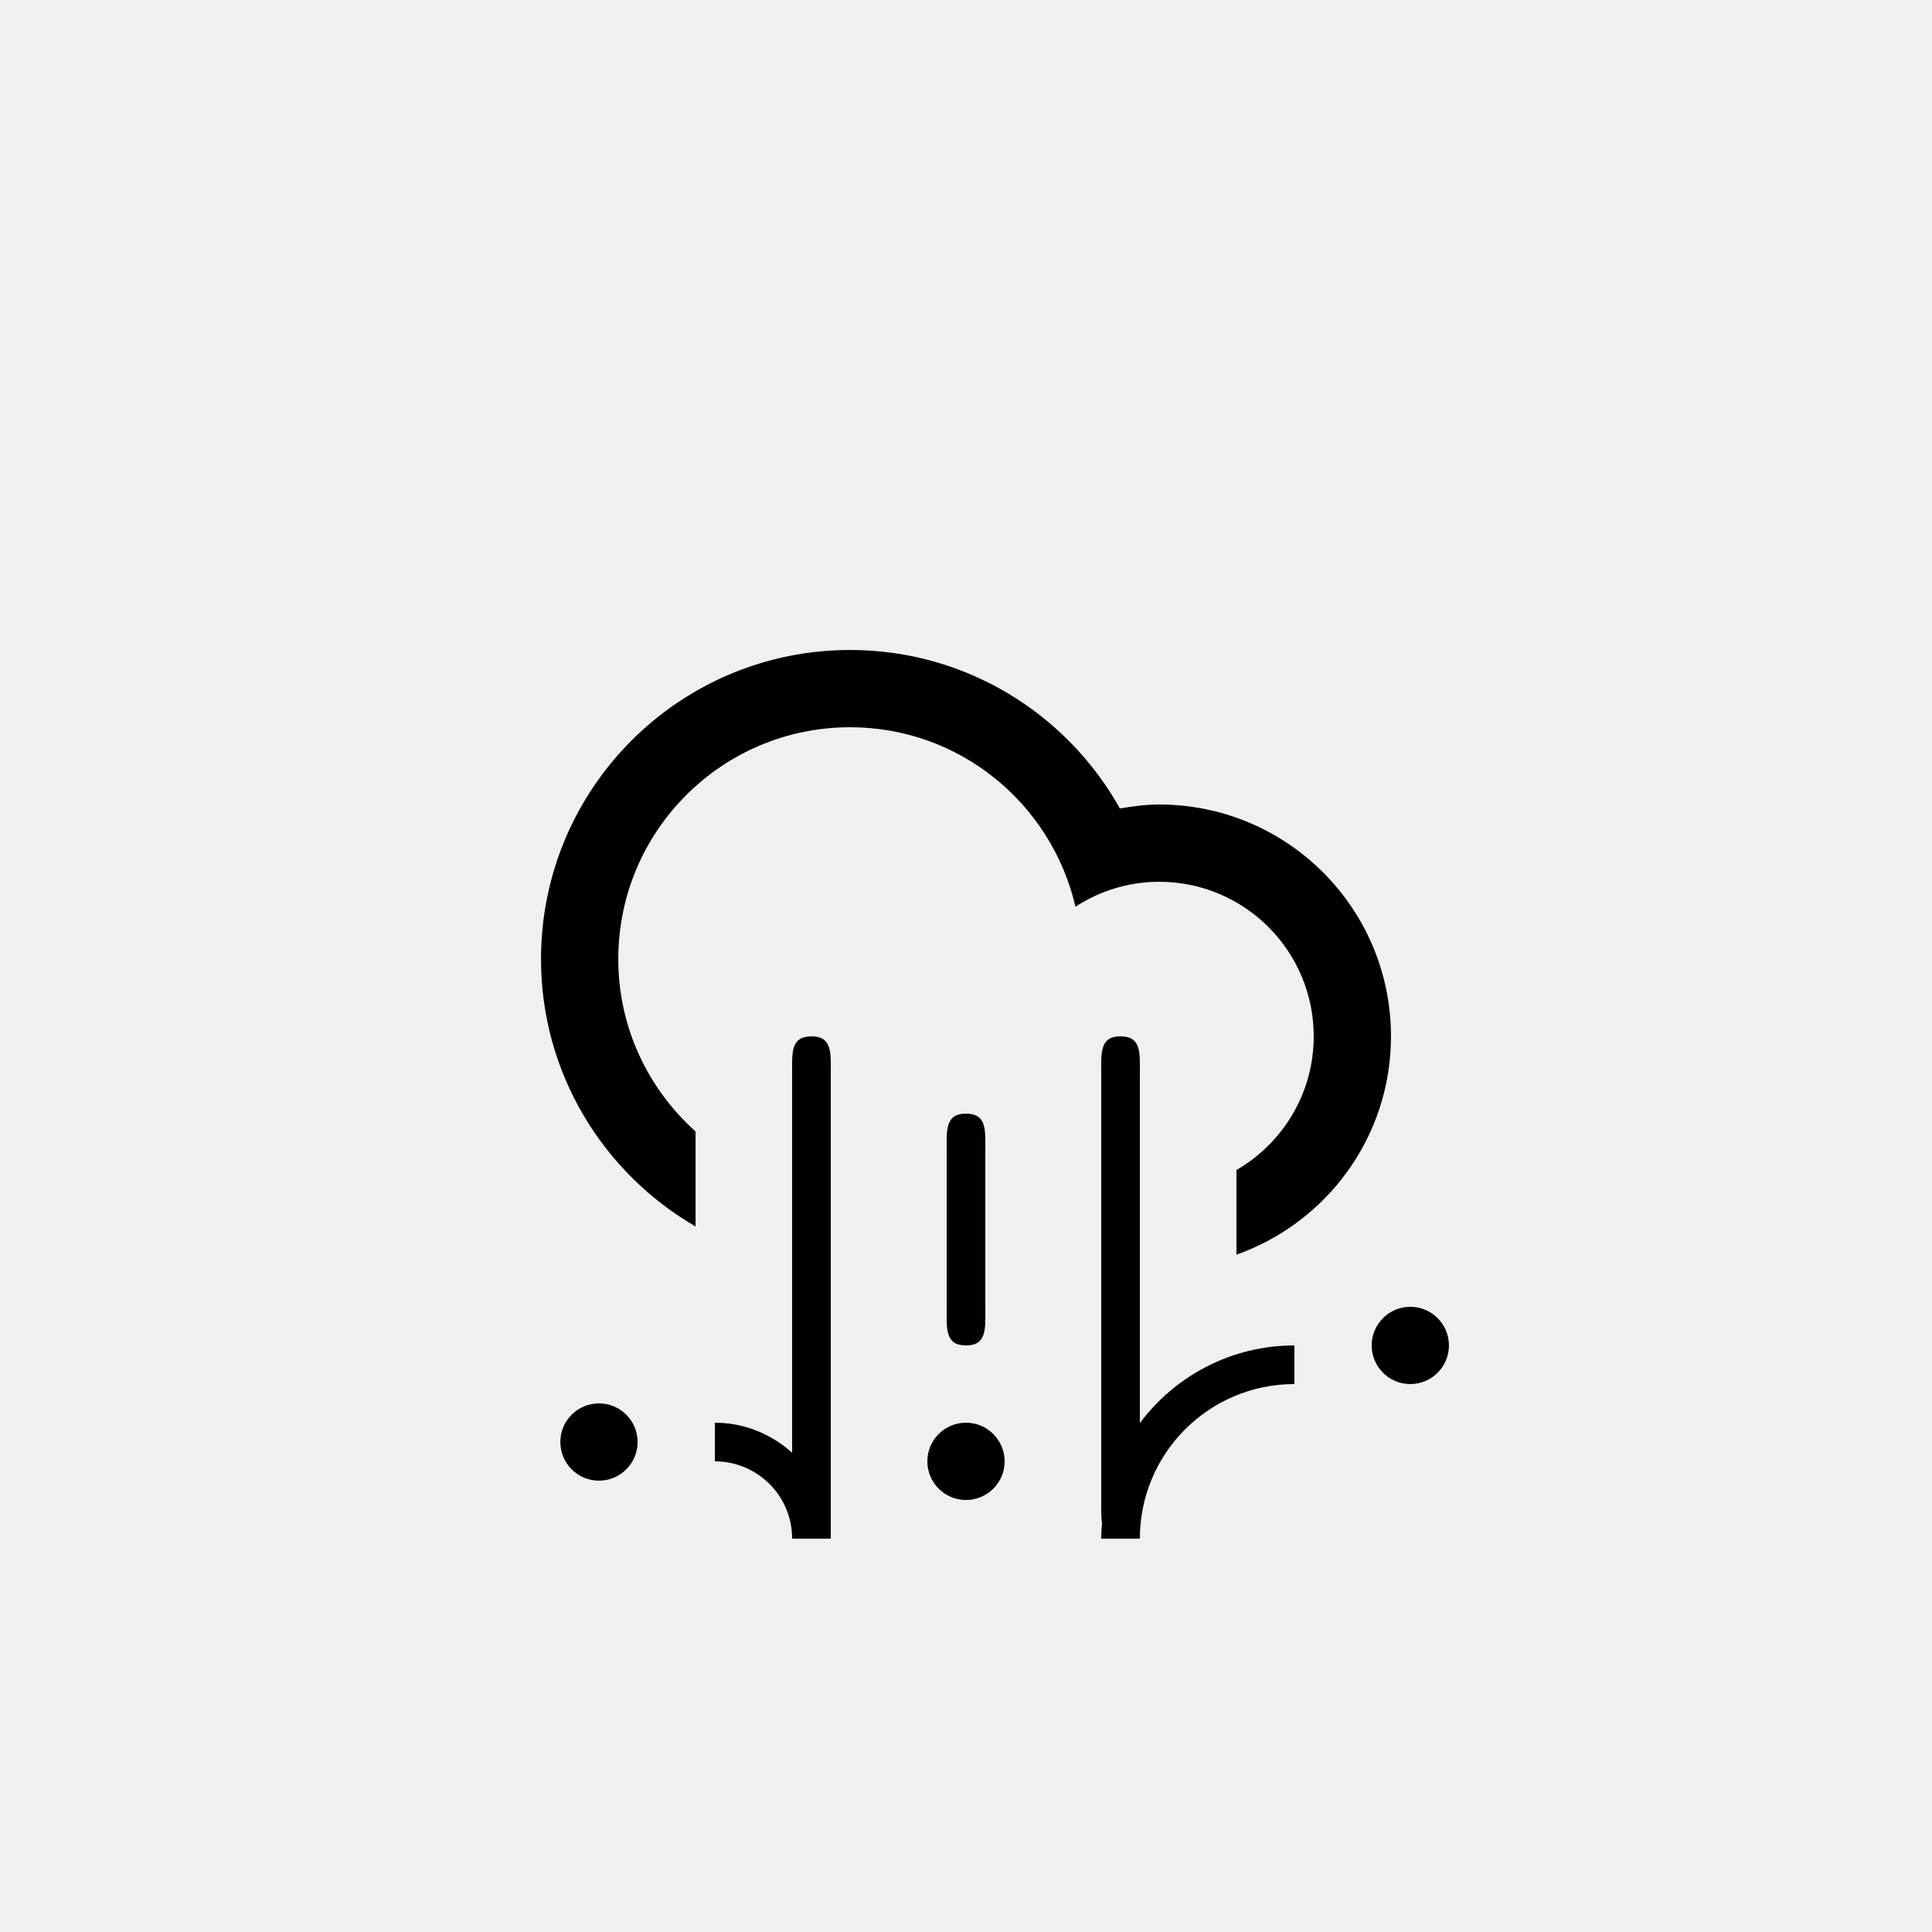
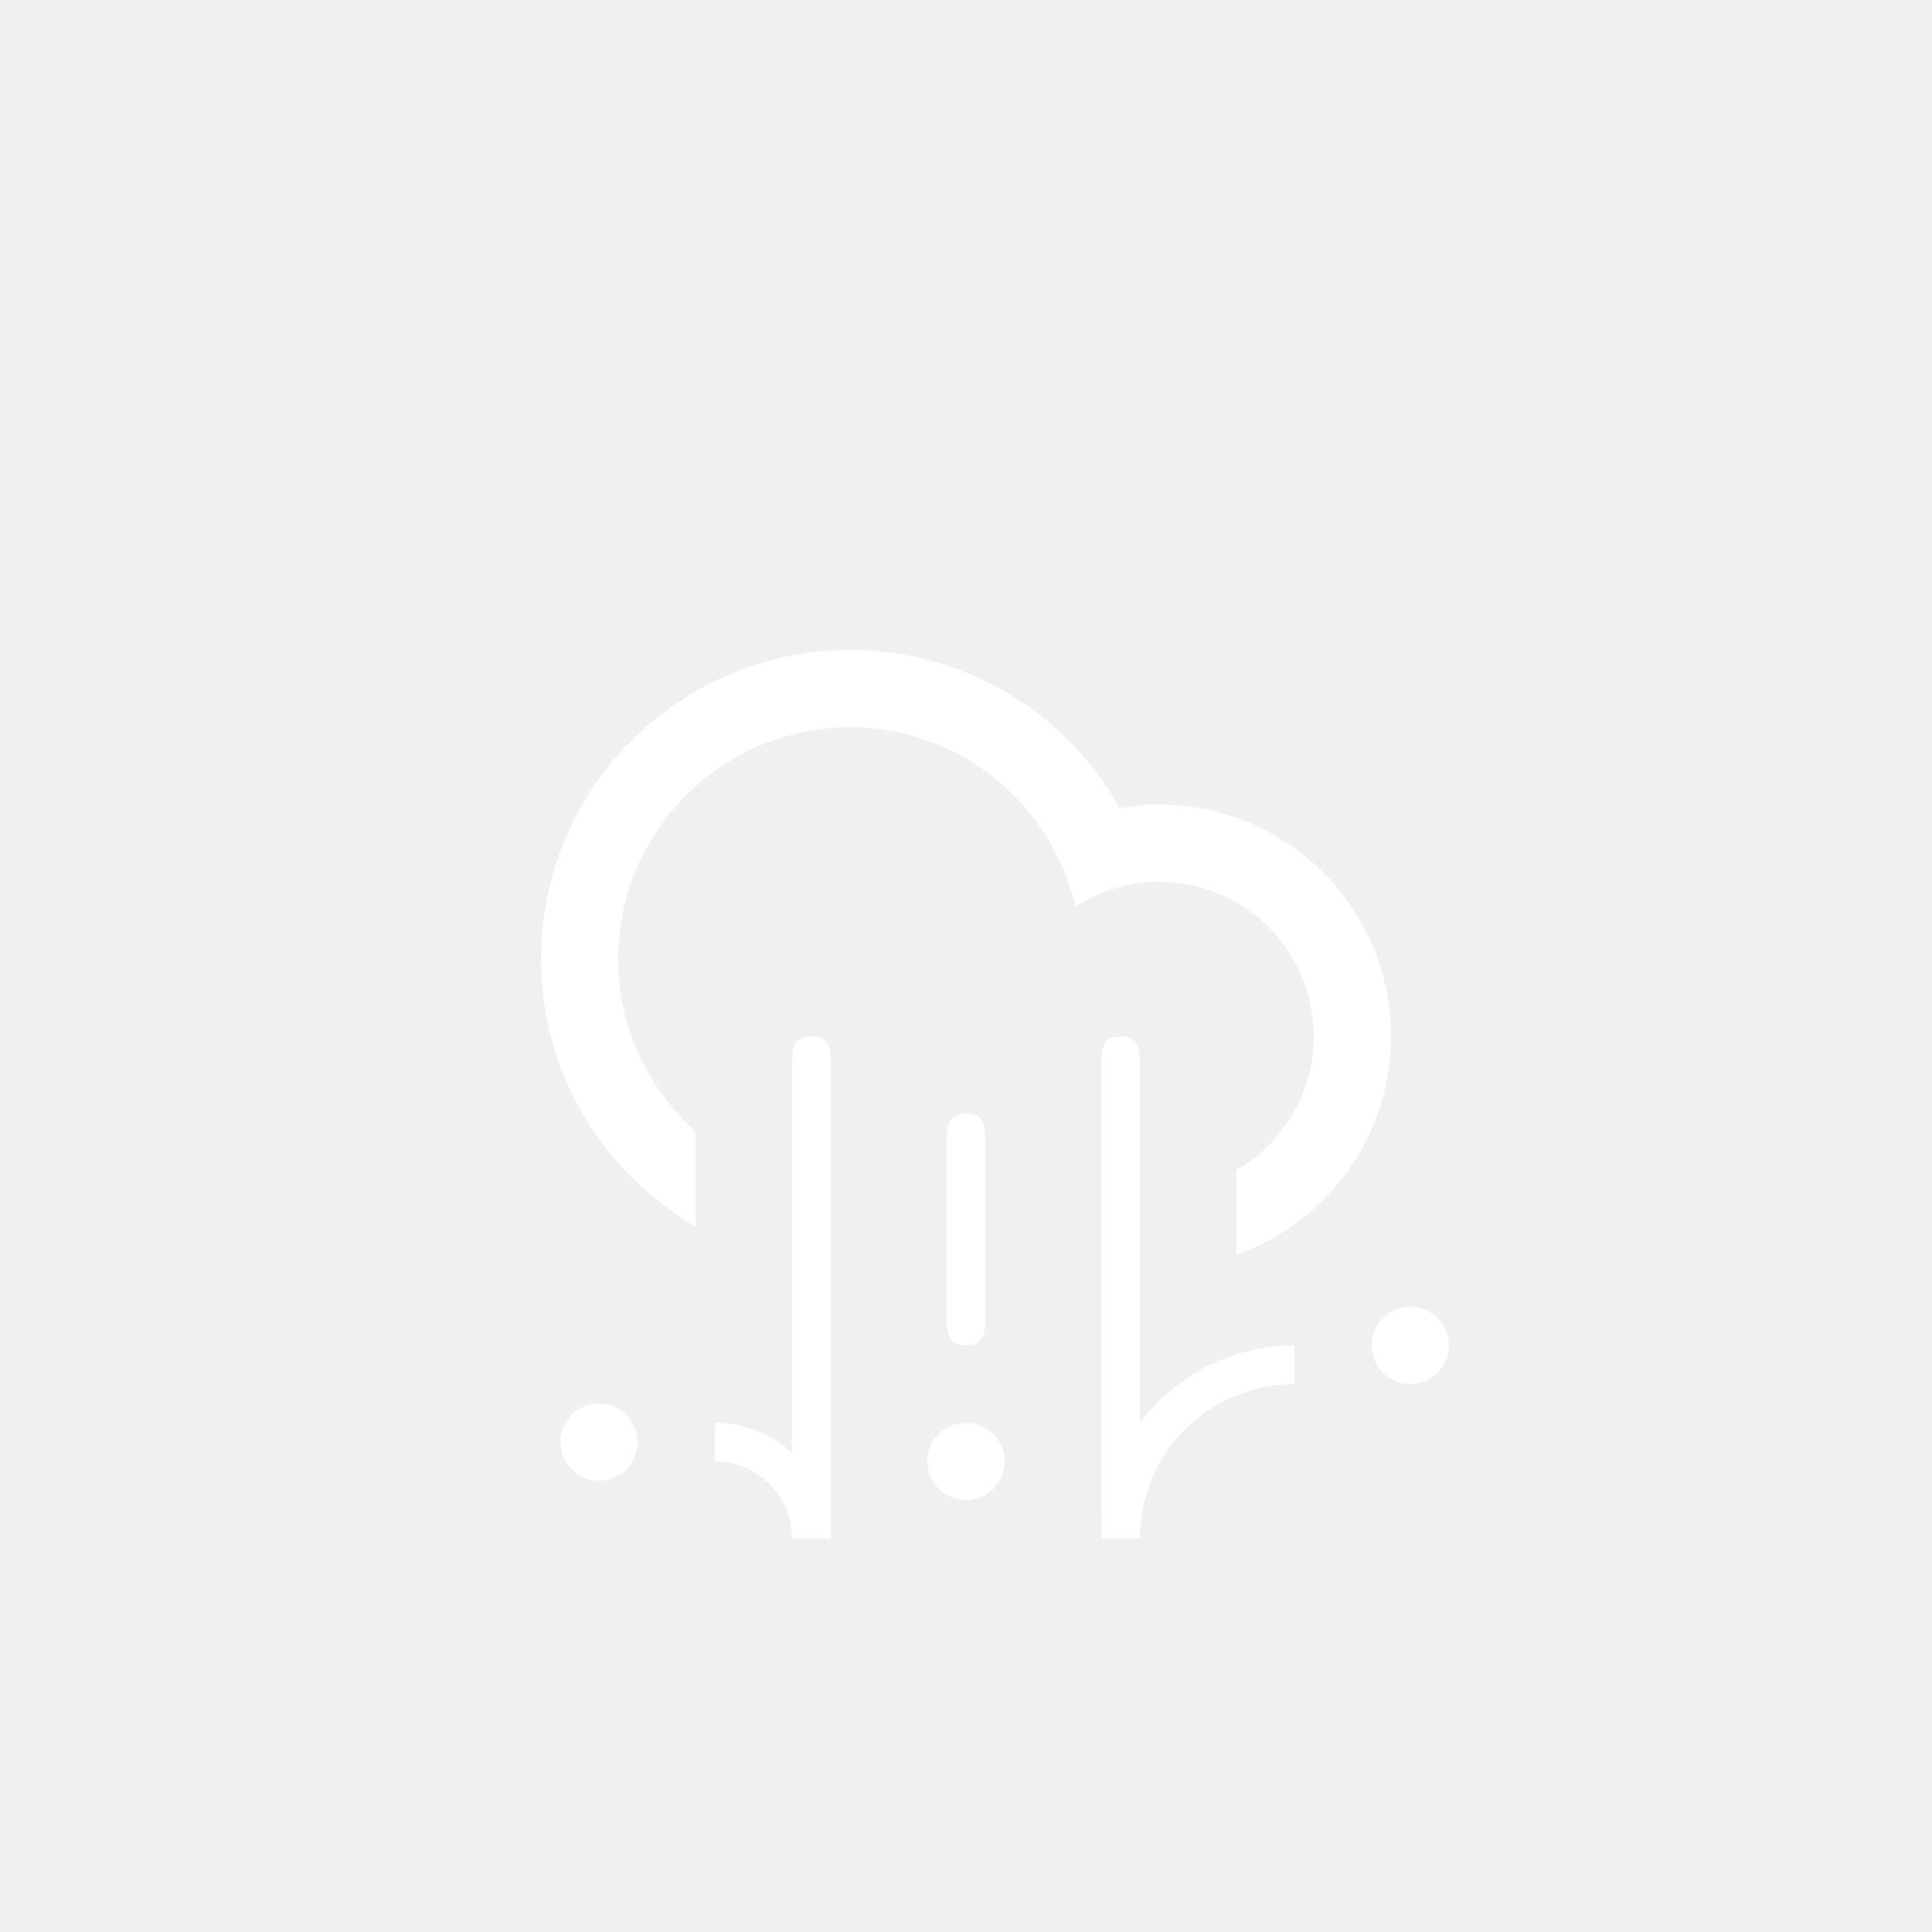
<svg xmlns="http://www.w3.org/2000/svg" version="1.1" id="Layer_1" x="0px" y="0px" width="100px" height="100px" viewBox="0 0 100 100" enable-background="new 0 0 100 100" xml:space="preserve">
-   <path fill-rule="evenodd" clip-rule="evenodd" d="M72.997,71.639c-1.104,0-1.999-0.895-1.999-2c0-1.104,0.895-2,1.999-2s2,0.896,2,2  C74.997,70.744,74.102,71.639,72.997,71.639z M63.998,64.941v-4.381c2.389-1.383,4-3.961,4-6.92c0-4.417-3.581-7.999-7.999-7.999  c-1.601,0-3.083,0.48-4.334,1.291c-1.231-5.317-5.973-9.29-11.664-9.29c-6.627,0-11.999,5.372-11.999,11.998  c0,3.55,1.551,6.728,4,8.925v4.916c-4.777-2.768-7.999-7.922-7.999-13.841c0-8.835,7.162-15.997,15.998-15.997  c6.004,0,11.229,3.311,13.965,8.203c0.664-0.113,1.337-0.205,2.033-0.205c6.626,0,11.998,5.372,11.998,11.999  C71.997,58.863,68.655,63.293,63.998,64.941z M31.003,72.639c1.104,0,1.999,0.895,1.999,2c0,1.104-0.895,2-1.999,2s-2-0.896-2-2  C29.003,73.533,29.898,72.639,31.003,72.639z M41.001,55.641c0-1.104-0.104-2,1-2s1,0.896,1,2v23.998h-2l0,0l0,0  c0-2.209-1.79-4-3.999-4v-2c1.543,0,2.937,0.6,3.999,1.557V55.641z M50,69.639c-1.104,0-1-0.895-1-2v-7.998c0-1.105-0.104-2,1-2  s1,0.895,1,2v7.998C51,68.744,51.104,69.639,50,69.639z M50,73.639c1.104,0,2,0.895,2,2c0,1.104-0.896,2-2,2s-2-0.896-2-2  C48,74.533,48.896,73.639,50,73.639z M57.999,53.641c1.104,0,1,0.896,1,2v18.016c1.823-2.434,4.723-4.018,7.999-4.018v2  c-4.418,0-7.999,3.582-7.999,8h-2c0-0.273,0.02-0.541,0.041-0.807c-0.054-0.334-0.041-0.744-0.041-1.193V55.641  C56.999,54.537,56.895,53.641,57.999,53.641z" />
+   <path fill="white" fill-rule="evenodd" clip-rule="evenodd" d="M72.997,71.639c-1.104,0-1.999-0.895-1.999-2c0-1.104,0.895-2,1.999-2s2,0.896,2,2  C74.997,70.744,74.102,71.639,72.997,71.639z M63.998,64.941v-4.381c2.389-1.383,4-3.961,4-6.92c0-4.417-3.581-7.999-7.999-7.999  c-1.601,0-3.083,0.48-4.334,1.291c-1.231-5.317-5.973-9.29-11.664-9.29c-6.627,0-11.999,5.372-11.999,11.998  c0,3.55,1.551,6.728,4,8.925v4.916c-4.777-2.768-7.999-7.922-7.999-13.841c0-8.835,7.162-15.997,15.998-15.997  c6.004,0,11.229,3.311,13.965,8.203c0.664-0.113,1.337-0.205,2.033-0.205c6.626,0,11.998,5.372,11.998,11.999  C71.997,58.863,68.655,63.293,63.998,64.941z M31.003,72.639c1.104,0,1.999,0.895,1.999,2c0,1.104-0.895,2-1.999,2s-2-0.896-2-2  C29.003,73.533,29.898,72.639,31.003,72.639z M41.001,55.641c0-1.104-0.104-2,1-2s1,0.896,1,2v23.998h-2l0,0l0,0  c0-2.209-1.79-4-3.999-4v-2c1.543,0,2.937,0.6,3.999,1.557V55.641z M50,69.639c-1.104,0-1-0.895-1-2v-7.998c0-1.105-0.104-2,1-2  s1,0.895,1,2v7.998C51,68.744,51.104,69.639,50,69.639z M50,73.639c1.104,0,2,0.895,2,2c0,1.104-0.896,2-2,2s-2-0.896-2-2  C48,74.533,48.896,73.639,50,73.639z M57.999,53.641c1.104,0,1,0.896,1,2v18.016c1.823-2.434,4.723-4.018,7.999-4.018v2  c-4.418,0-7.999,3.582-7.999,8h-2c0-0.273,0.02-0.541,0.041-0.807c-0.054-0.334-0.041-0.744-0.041-1.193V55.641  C56.999,54.537,56.895,53.641,57.999,53.641z" />
</svg>
